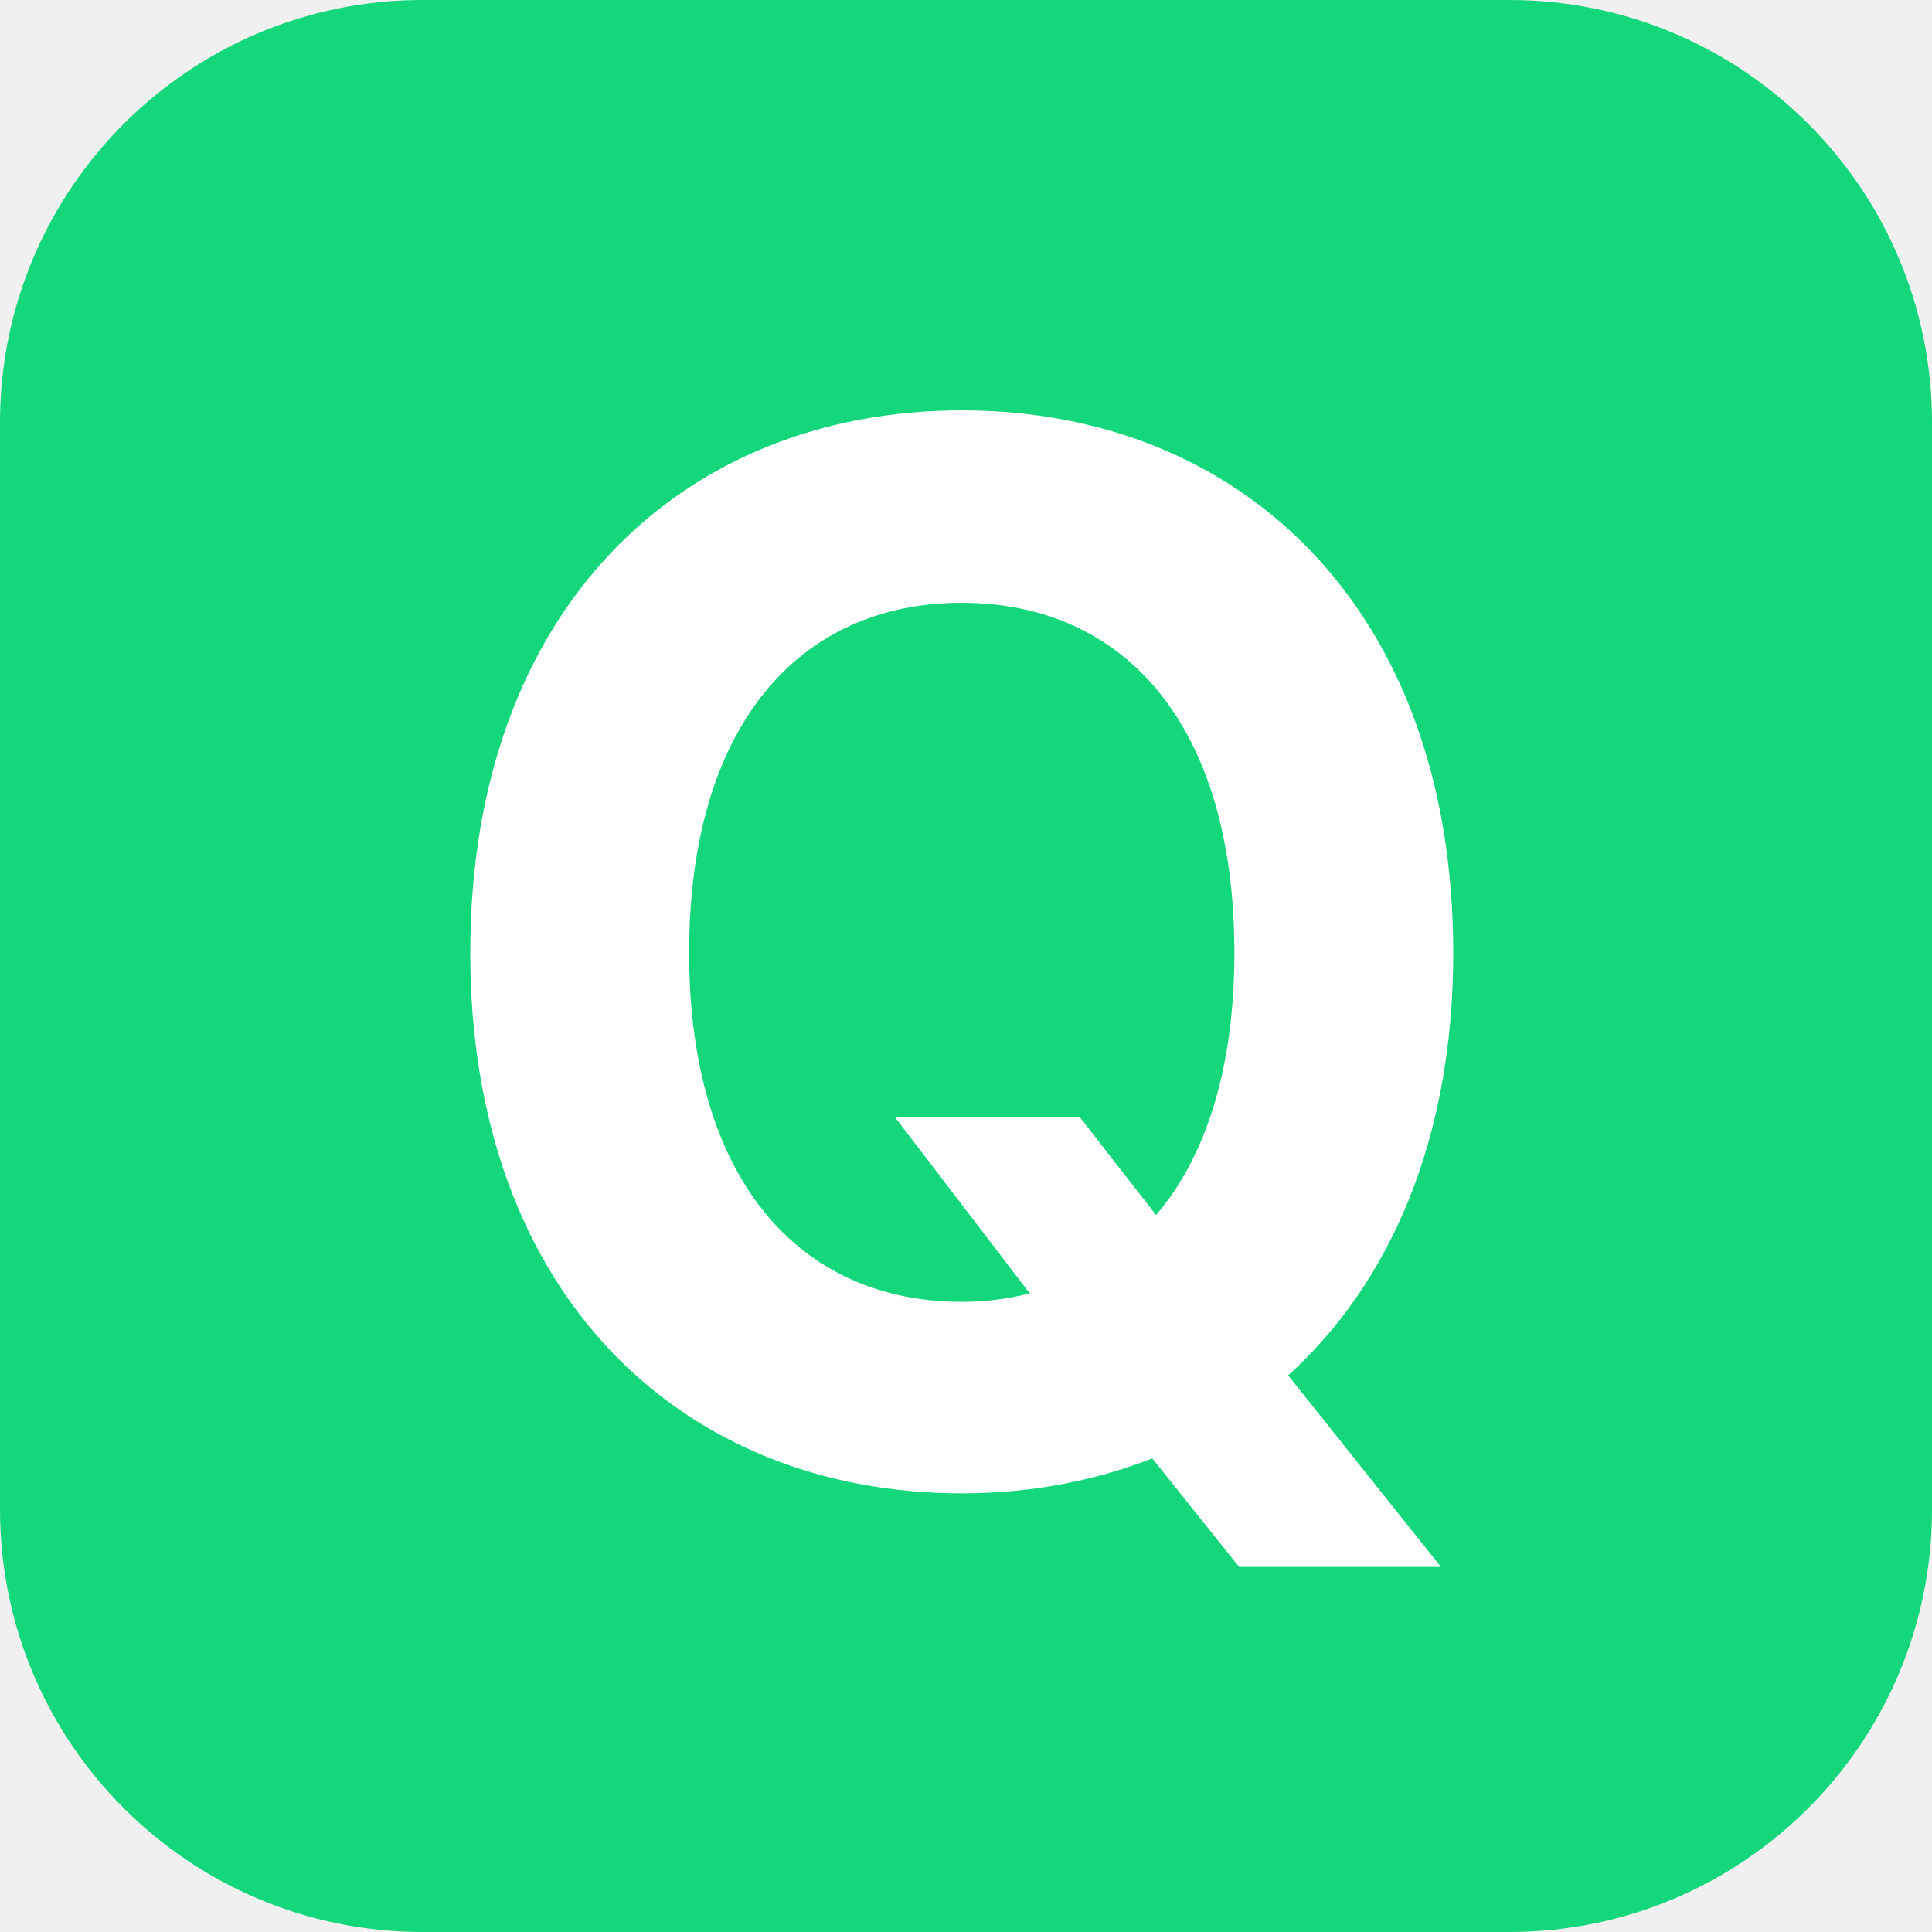
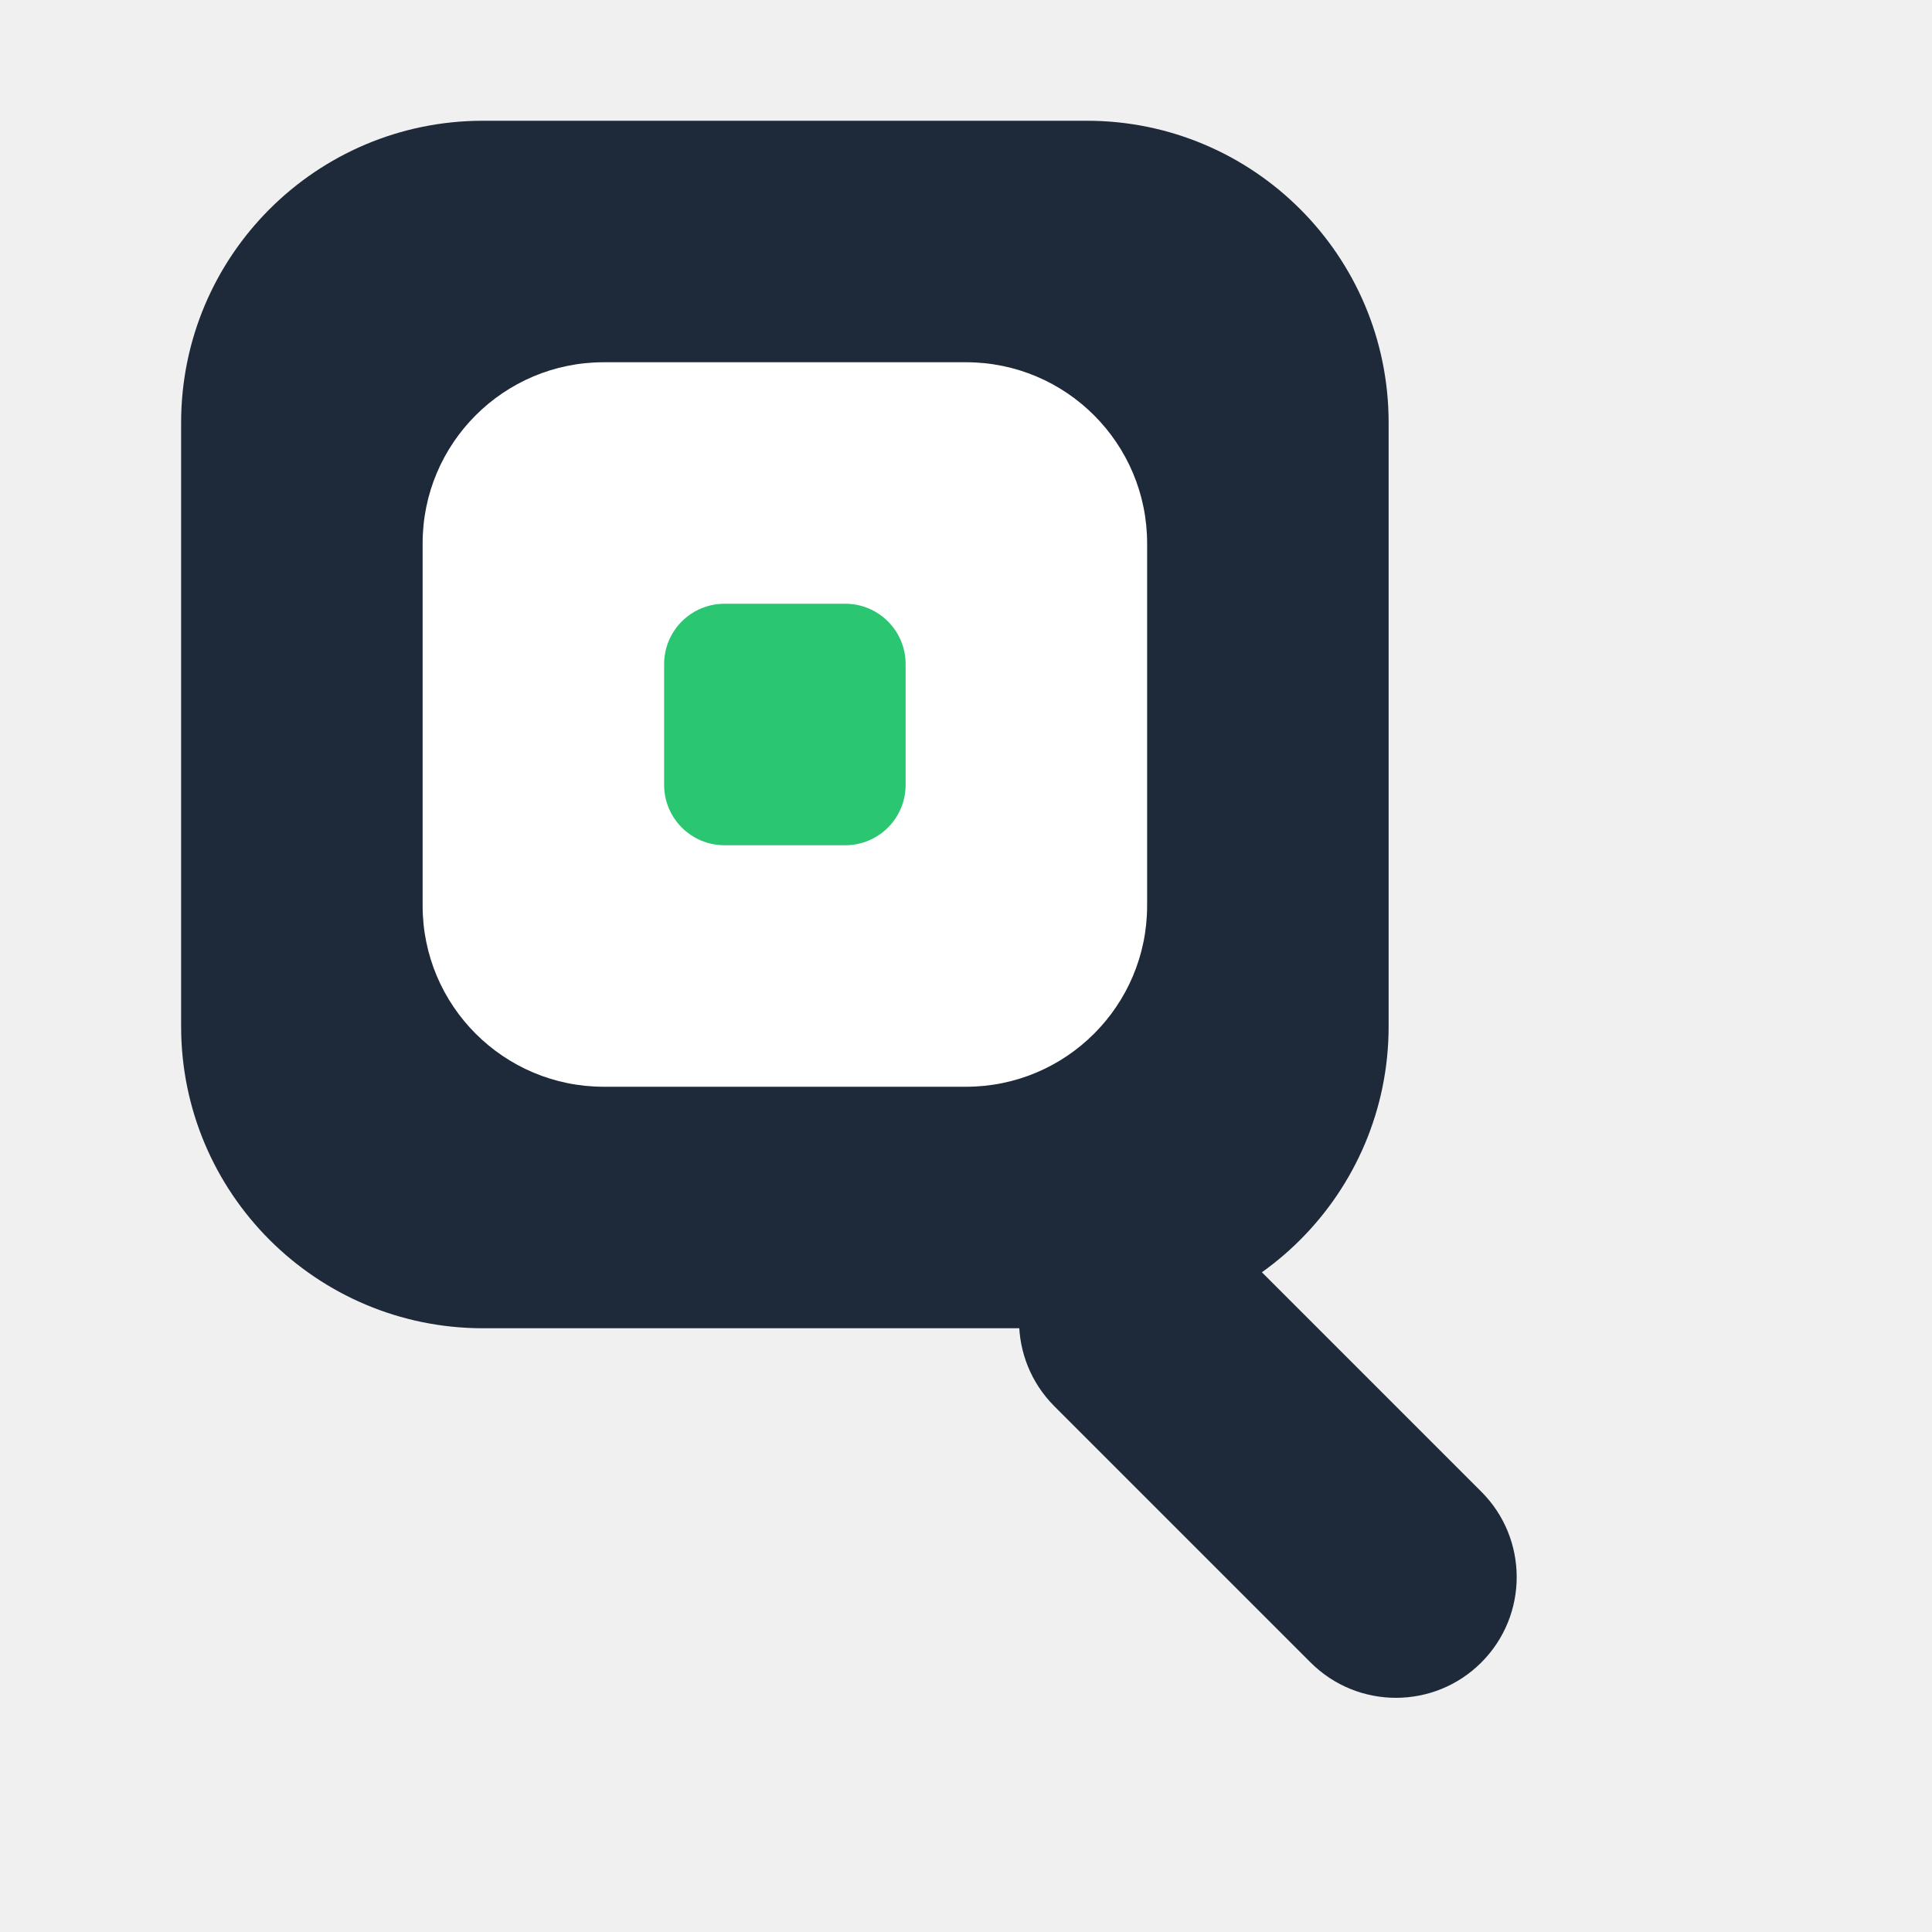
- <svg xmlns="http://www.w3.org/2000/svg" viewBox="0 0 32 32">
-   <rect width="32" height="32" rx="7" fill="#13D77A" />
-   <text x="16" y="24.5" text-anchor="middle" font-family="system-ui,-apple-system,sans-serif" font-size="24" font-weight="700" fill="#fff">Q</text>
+ <svg xmlns="http://www.w3.org/2000/svg" viewBox="0 0 64 64">
+   <rect x="6" y="4" width="40" height="40" rx="10" fill="#1E2A3A" />
+   <rect x="14" y="12" width="24" height="24" rx="6" fill="#fff" />
+   <rect x="22" y="20" width="8" height="8" rx="2" fill="#2AC672" />
+   <rect x="38" y="38" width="8" height="20" rx="4" fill="#1E2A3A" transform="rotate(-45 42 48)" />
</svg>
